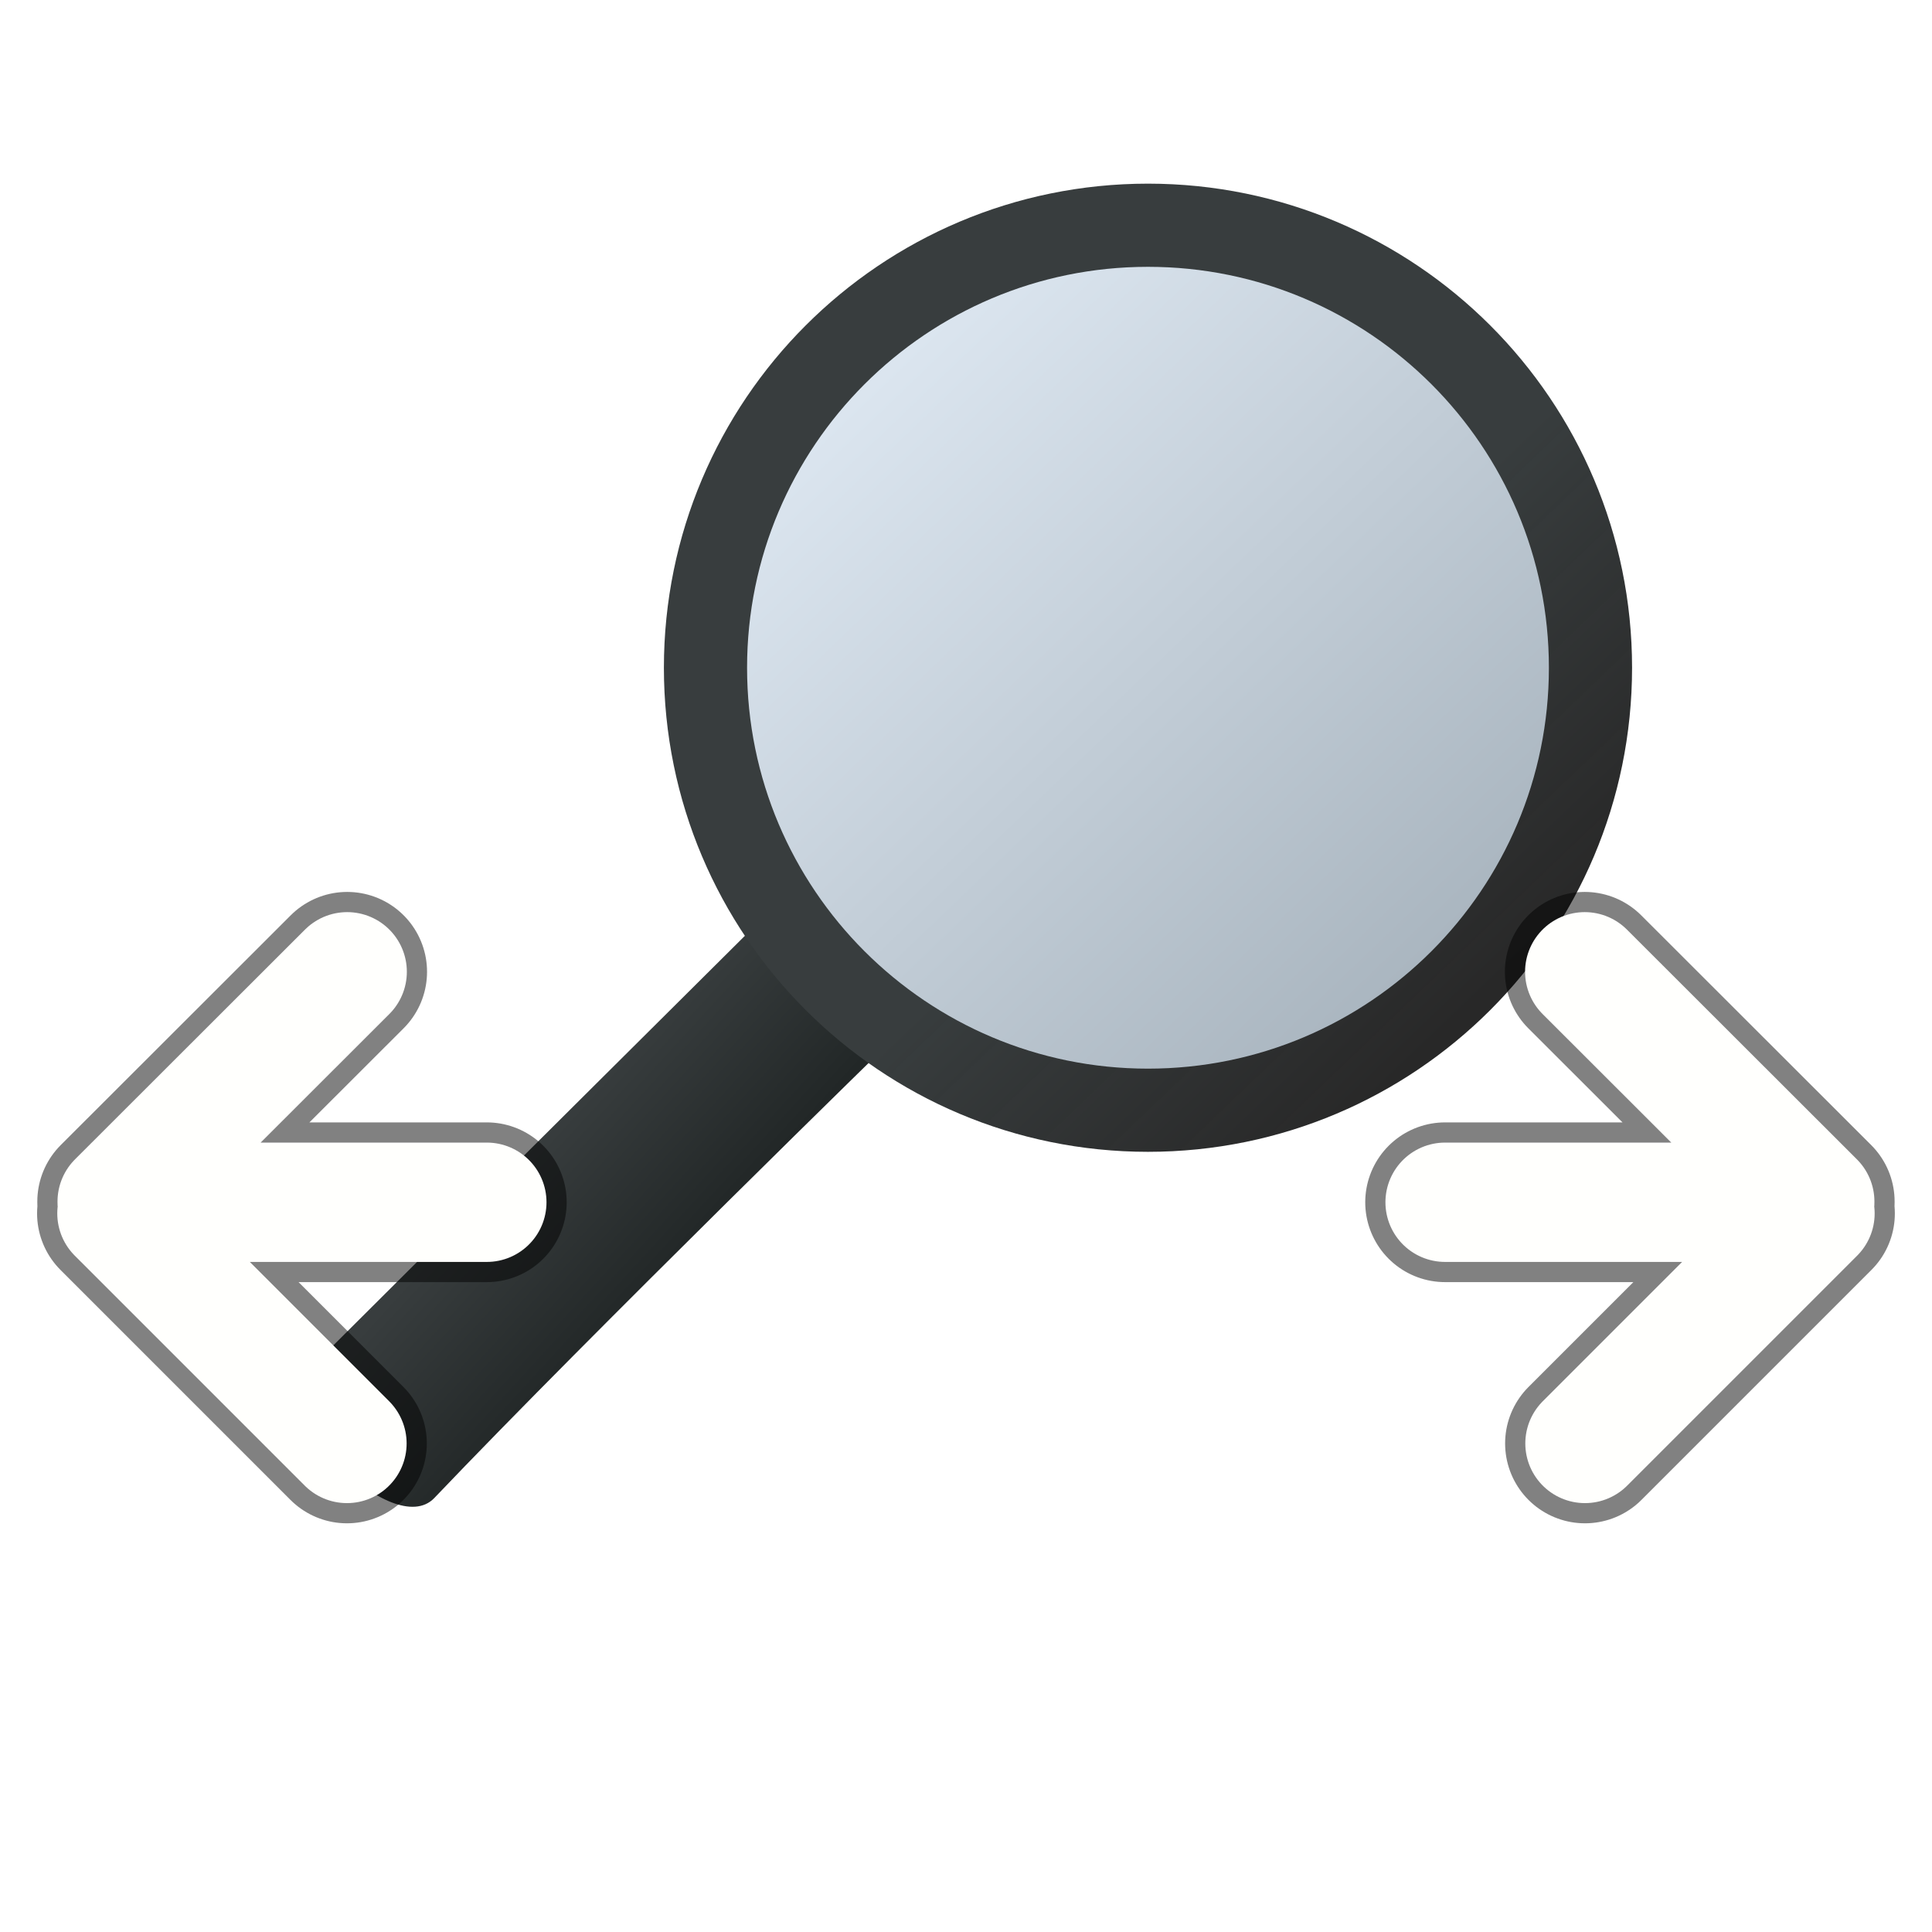
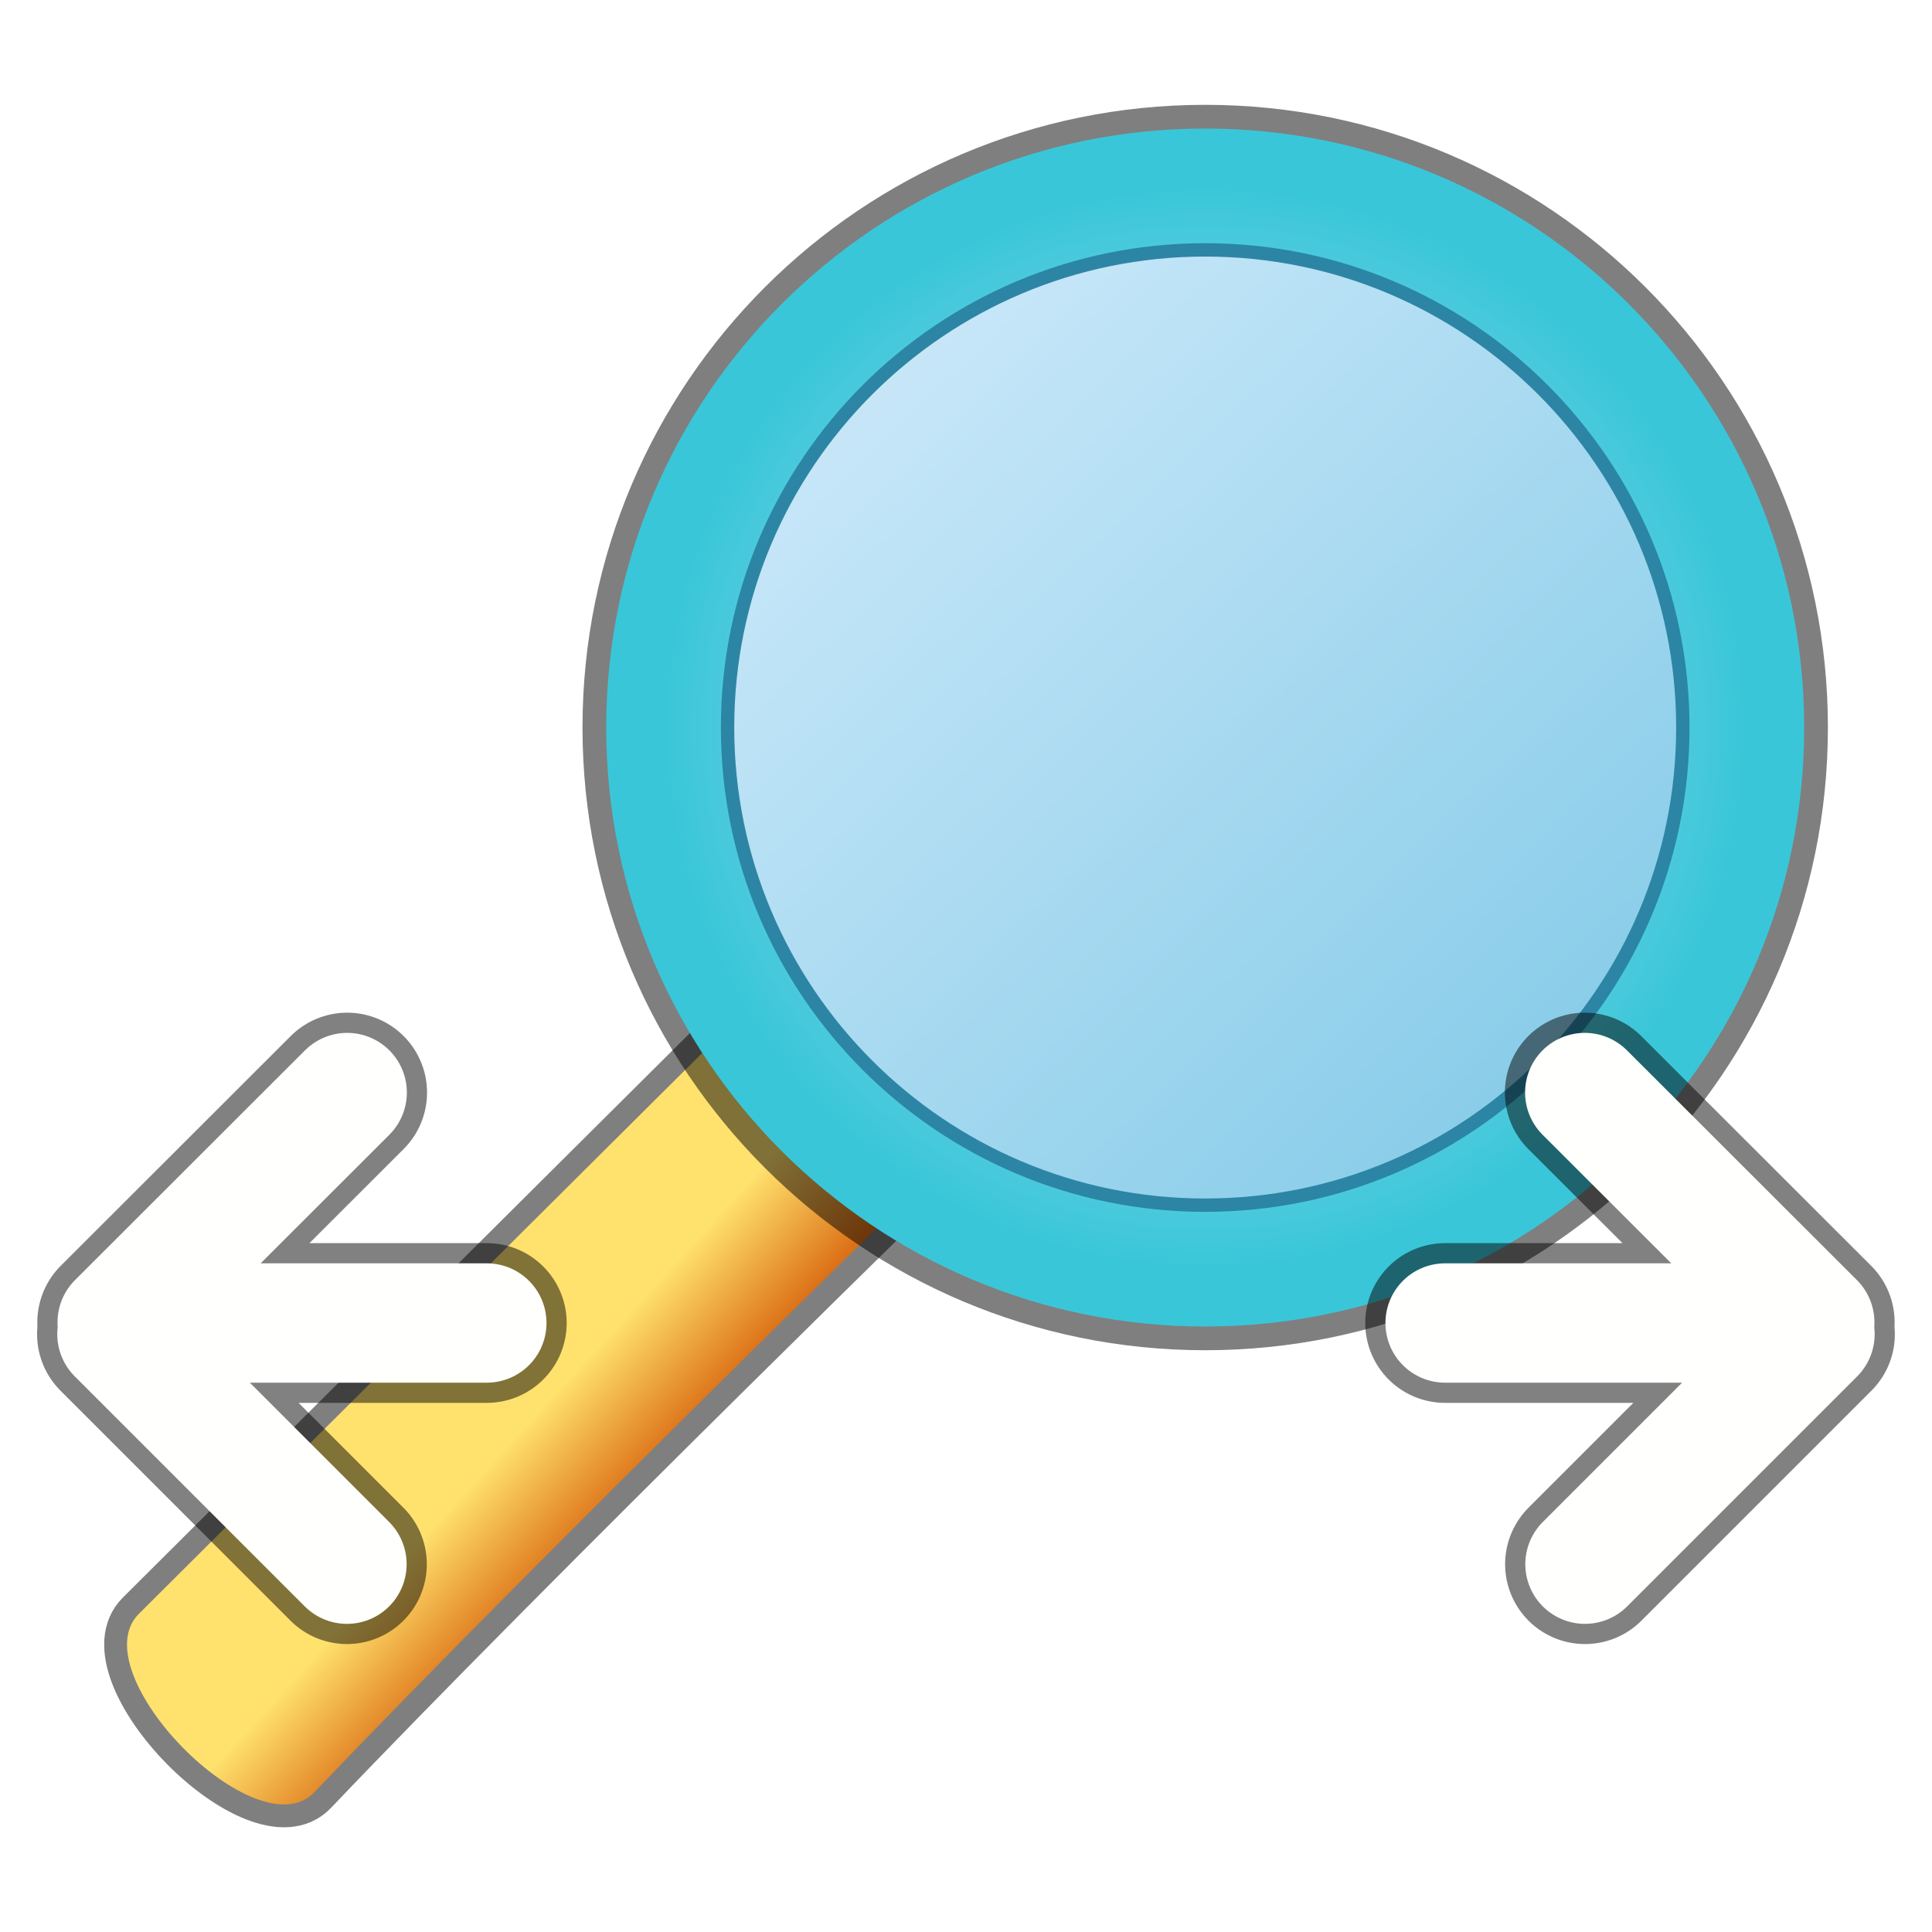
<svg xmlns="http://www.w3.org/2000/svg" xmlns:xlink="http://www.w3.org/1999/xlink" width="32" height="32" viewBox="0 0 8.467 8.467" version="1.1" id="svg5" xml:space="preserve">
+   <g id="g3849" transform="translate(-13.2942,-3.468583)">
+     <path style="fill:url(#linearGradient3717);fill-opacity:1;fill-rule:evenodd;stroke:#000000;stroke-width:0.2;stroke-linecap:butt;stroke-linejoin:miter;stroke-dasharray:none;stroke-opacity:0.502;paint-order:stroke fill markers" d="m 16.758,7.699 0.769,0.769 c 0,0 -1.887,1.839 -2.855,2.855 -0.252,0.265 -1.028,-0.524 -0.769,-0.782 1.003,-1 2.855,-2.842 2.855,-2.842 z" id="path3707" />
+     <circle style="display:inline;fill:url(#radialGradient3842);fill-opacity:1;stroke:#000000;stroke-width:0.208;stroke-linecap:round;stroke-linejoin:round;stroke-dasharray:none;stroke-opacity:0.502;paint-order:stroke fill markers" id="circle3709" r="2.625" cy="6.657" cx="18.576" />
+     <circle style="display:inline;fill:url(#linearGradient3713);fill-opacity:1;stroke:#0f406c;stroke-width:0.117;stroke-linecap:round;stroke-linejoin:round;stroke-dasharray:none;stroke-opacity:0.502;paint-order:stroke fill markers" id="circle3711" r="2.064" cy="6.657" cx="18.576" />
+   </g>
  <defs id="defs2">
-     <linearGradient xlink:href="#linearGradient78950" id="linearGradient78952" x1="1.494" y1="6.971" x2="2.101" y2="7.527" gradientUnits="userSpaceOnUse" />
-     <linearGradient id="linearGradient78950">
-       <stop style="stop-color:#383d3e;stop-opacity:1;" offset="0" id="stop78946" />
-       <stop style="stop-color:#222727;stop-opacity:1;" offset="0.997" id="stop78948" />
+     <linearGradient id="linearGradient3723">
+       <stop style="stop-color:#c9e8f3;stop-opacity:1;" offset="0" id="stop3719" />
+       <stop style="stop-color:#3ac6d9;stop-opacity:1;" offset="0.837" id="stop3721" />
    </linearGradient>
-     <linearGradient xlink:href="#linearGradient75894" id="linearGradient75896" x1="2.926" y1="3.379" x2="5.695" y2="6.271" gradientUnits="userSpaceOnUse" />
+     <linearGradient id="linearGradient3705">
+       <stop style="stop-color:#ffe26e;stop-opacity:1;" offset="0" id="stop3701" />
+       <stop style="stop-color:#ffe26e;stop-opacity:1;" offset="0.532" id="stop3844" />
+       <stop style="stop-color:#dc7117;stop-opacity:1;" offset="0.997" id="stop3703" />
+     </linearGradient>
    <linearGradient id="linearGradient75894">
-       <stop style="stop-color:#dee8f2;stop-opacity:1;" offset="0" id="stop75890" />
-       <stop style="stop-color:#a6b2bc;stop-opacity:1;" offset="1" id="stop75892" />
+       <stop style="stop-color:#cae8f9;stop-opacity:1;" offset="0" id="stop75890" />
+       <stop style="stop-color:#85cbe8;stop-opacity:1;" offset="1" id="stop75892" />
    </linearGradient>
-     <linearGradient xlink:href="#linearGradient83535" id="linearGradient83537" x1="2.926" y1="3.379" x2="5.695" y2="6.271" gradientUnits="userSpaceOnUse" />
-     <linearGradient id="linearGradient83535">
-       <stop style="stop-color:#383d3e;stop-opacity:1;" offset="0.586" id="stop83531" />
-       <stop style="stop-color:#222222;stop-opacity:0.971;" offset="1" id="stop83533" />
-     </linearGradient>
+     <linearGradient xlink:href="#linearGradient75894" id="linearGradient3713" gradientUnits="userSpaceOnUse" gradientTransform="matrix(1.17472,0,0,1.17472,13.56142,1.021559)" x1="2.926" y1="3.379" x2="5.695" y2="6.271" />
+     <linearGradient xlink:href="#linearGradient3705" id="linearGradient3717" gradientUnits="userSpaceOnUse" gradientTransform="matrix(1.396237,0,0,1.396237,13.07859,-0.4555018)" x1="1.494" y1="6.971" x2="2.101" y2="7.527" />
+     <radialGradient xlink:href="#linearGradient3723" id="radialGradient3842" cx="18.681" cy="6.762" fx="18.681" fy="6.762" r="2.71" gradientUnits="userSpaceOnUse" gradientTransform="matrix(1.040106,0,0,1.040106,-0.854465,-0.376432)" />
  </defs>
-   <g id="g83601" transform="translate(0.7620312,-1.870637)">
-     <path style="fill:url(#linearGradient78952);fill-opacity:1;fill-rule:evenodd;stroke:none;stroke-width:0;stroke-linecap:butt;stroke-linejoin:miter;stroke-dasharray:none;stroke-opacity:1" d="m 2.635,5.84 0.551,0.551 c 0,0 -1.351,1.317 -2.045,2.045 C 0.96,8.625 0.404,8.06 0.59,7.875 1.308,7.159 2.635,5.84 2.635,5.84 Z" id="path78246" />
-     <circle style="fill:url(#linearGradient75896);fill-opacity:1;stroke:url(#linearGradient83537);stroke-width:0.729;stroke-linecap:round;stroke-linejoin:round;stroke-opacity:1;paint-order:stroke fill markers" id="path72121" r="1.757" cy="4.797" cx="4.269" />
-   </g>
-   <g id="g84198" transform="translate(0.01116238,2.783333)">
-     <g id="g34860" transform="matrix(-1,0,0,1,8.444342,-0.08944038)">
+   <g id="g3736" transform="translate(0,0.5291666)">
+     <g id="g34860" transform="matrix(-1,0,0,1,8.455504,2.693892)">
      <path id="path34856" style="fill:#feffff;fill-opacity:1;fill-rule:evenodd;stroke:#000000;stroke-width:0.7;stroke-linecap:round;stroke-linejoin:round;stroke-dasharray:none;stroke-opacity:0.494" d="M 6.934,1.565 7.942,2.572 Z M 6.322,2.575 h 1.62 z m 1.621,0.049 -1.008,1.008 z" />
      <path id="path34858" style="fill:#feffff;fill-opacity:1;fill-rule:evenodd;stroke:#fffffd;stroke-width:0.523;stroke-linecap:round;stroke-linejoin:round;stroke-dasharray:none;stroke-opacity:1" d="M 6.934,1.565 7.942,2.572 Z M 6.322,2.575 h 1.62 z m 1.621,0.049 -1.008,1.008 z" />
    </g>
-     <g id="g34854" transform="translate(0,-0.08944038)">
+     <g id="g34854" transform="translate(0.01116238,2.693892)">
      <path id="path34850" style="fill:#feffff;fill-opacity:1;fill-rule:evenodd;stroke:#000000;stroke-width:0.7;stroke-linecap:round;stroke-linejoin:round;stroke-dasharray:none;stroke-opacity:0.494" d="M 6.934,1.565 7.942,2.572 Z M 6.322,2.575 h 1.62 z m 1.621,0.049 -1.008,1.008 z" />
      <path id="path34696" style="fill:#feffff;fill-opacity:1;fill-rule:evenodd;stroke:#fffffd;stroke-width:0.523;stroke-linecap:round;stroke-linejoin:round;stroke-dasharray:none;stroke-opacity:1" d="M 6.934,1.565 7.942,2.572 Z M 6.322,2.575 h 1.62 z m 1.621,0.049 -1.008,1.008 z" />
    </g>
  </g>
</svg>
